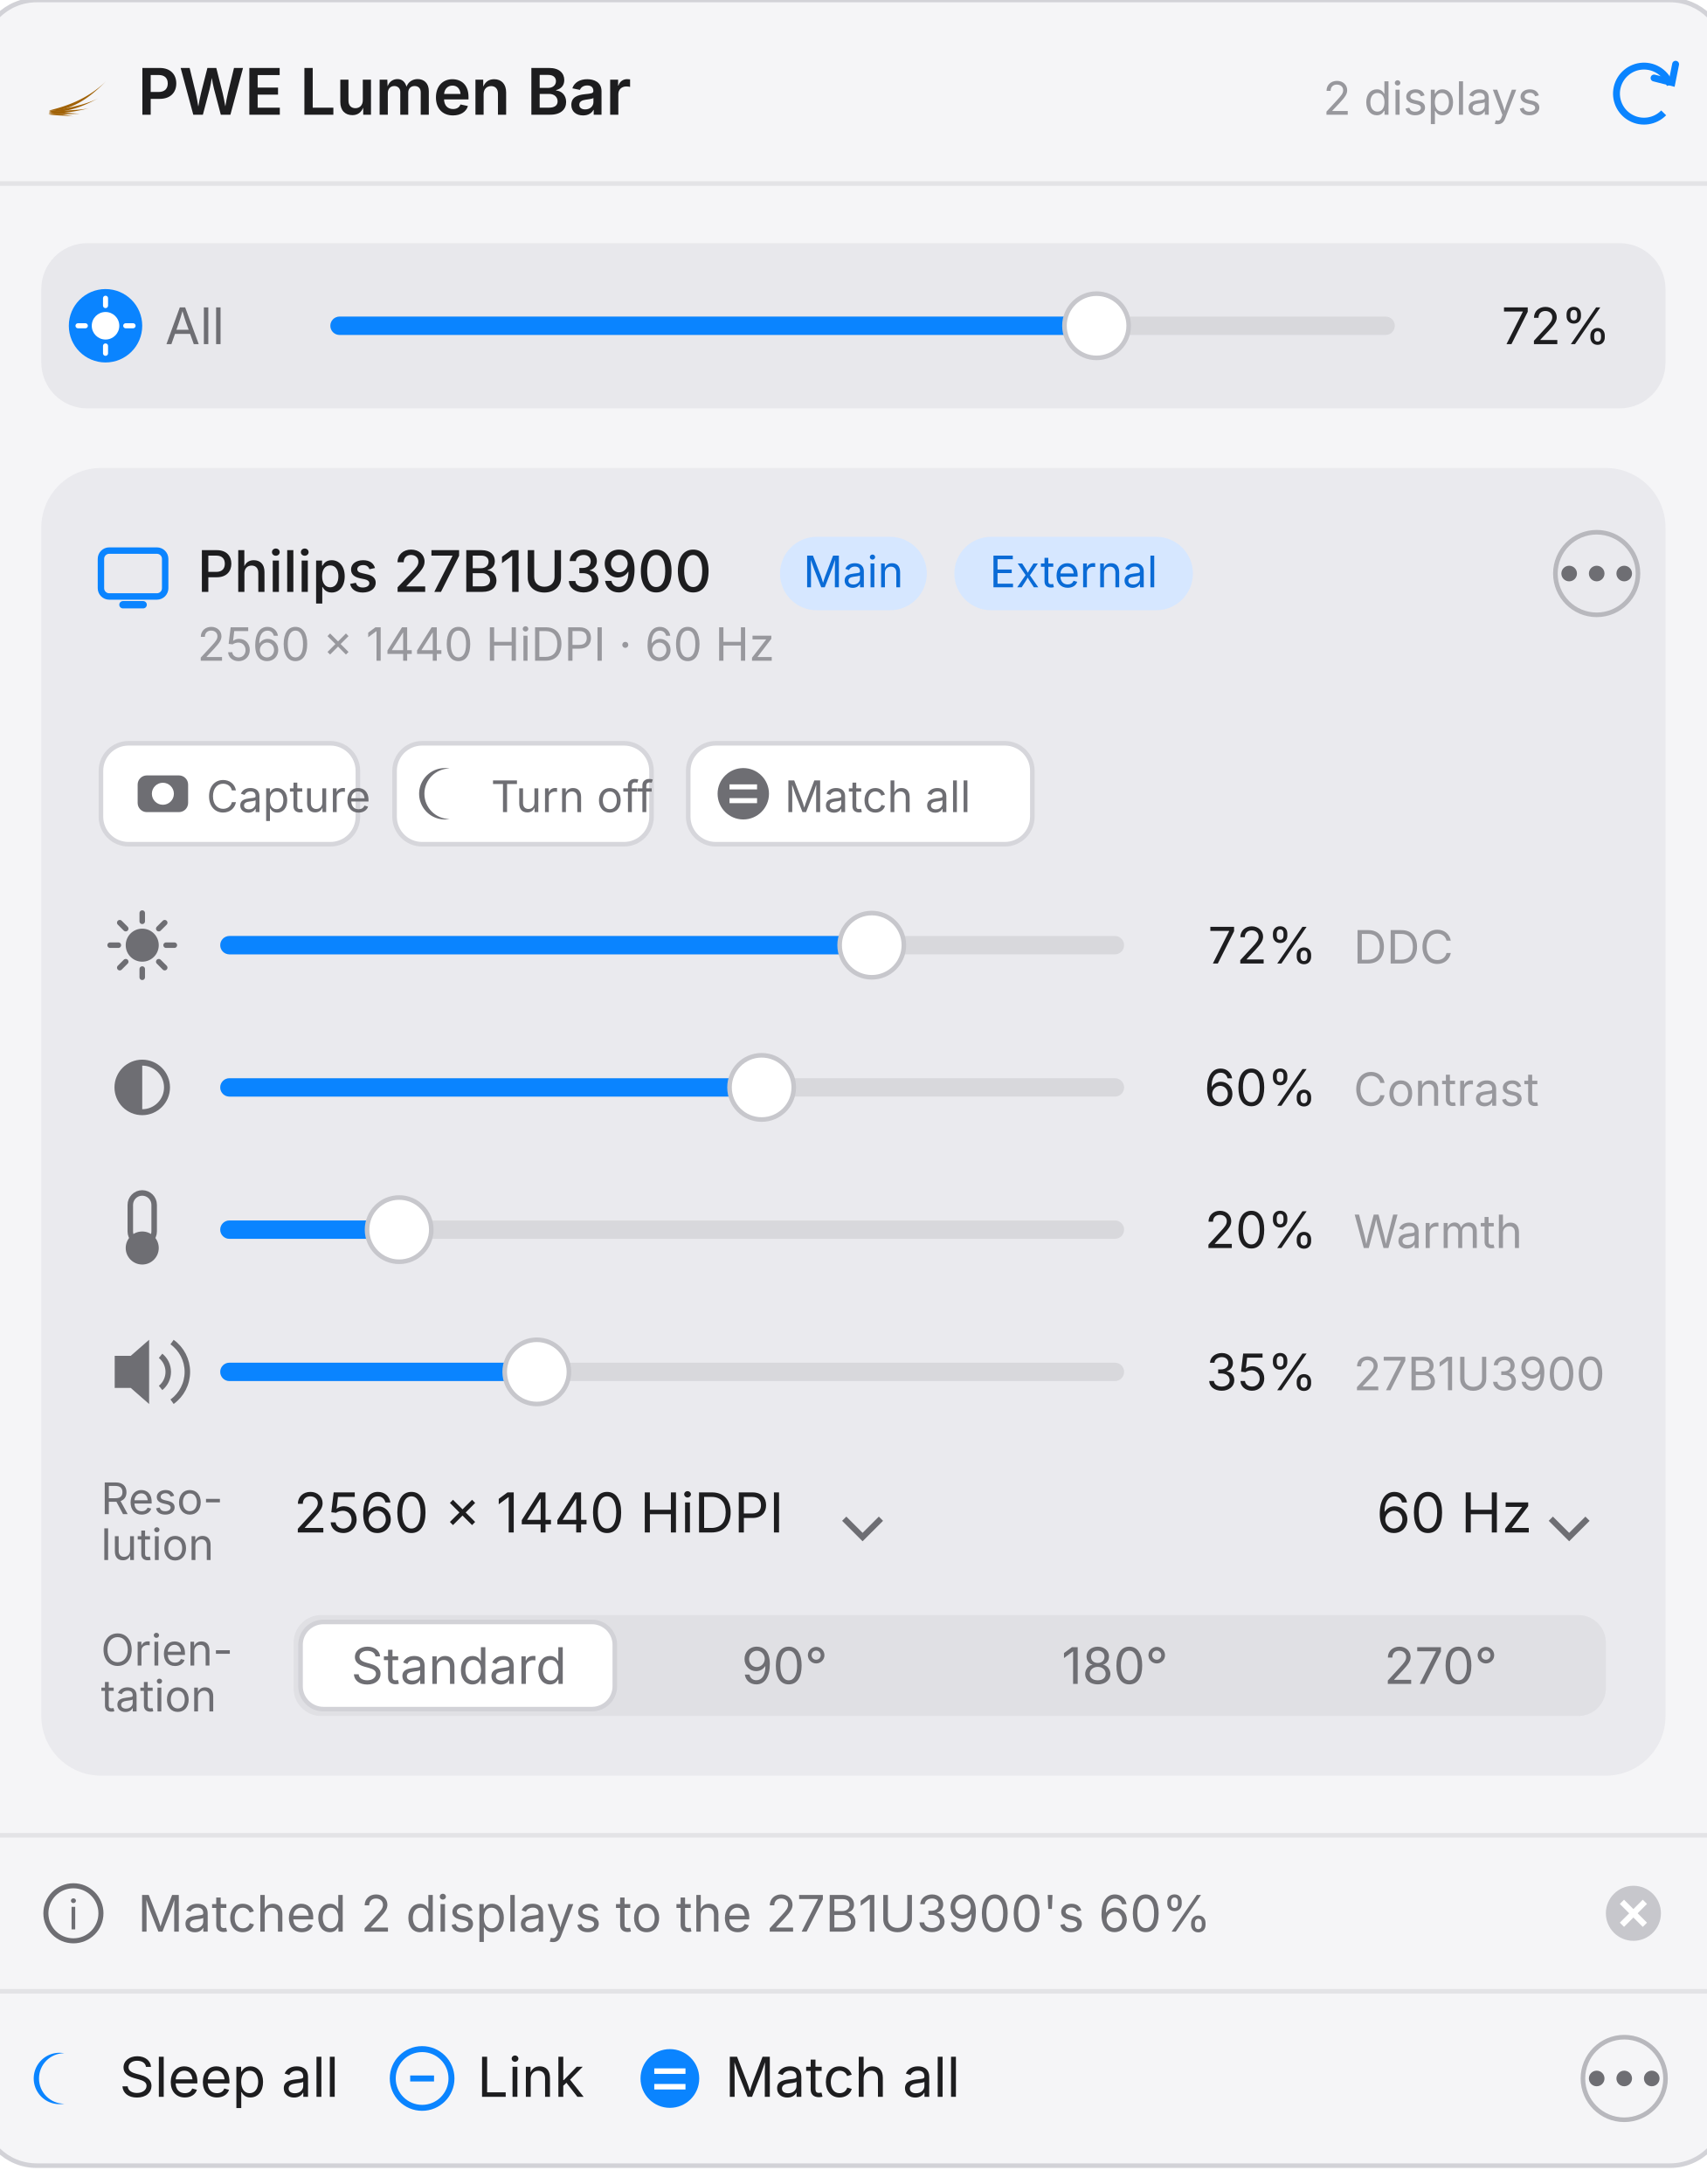
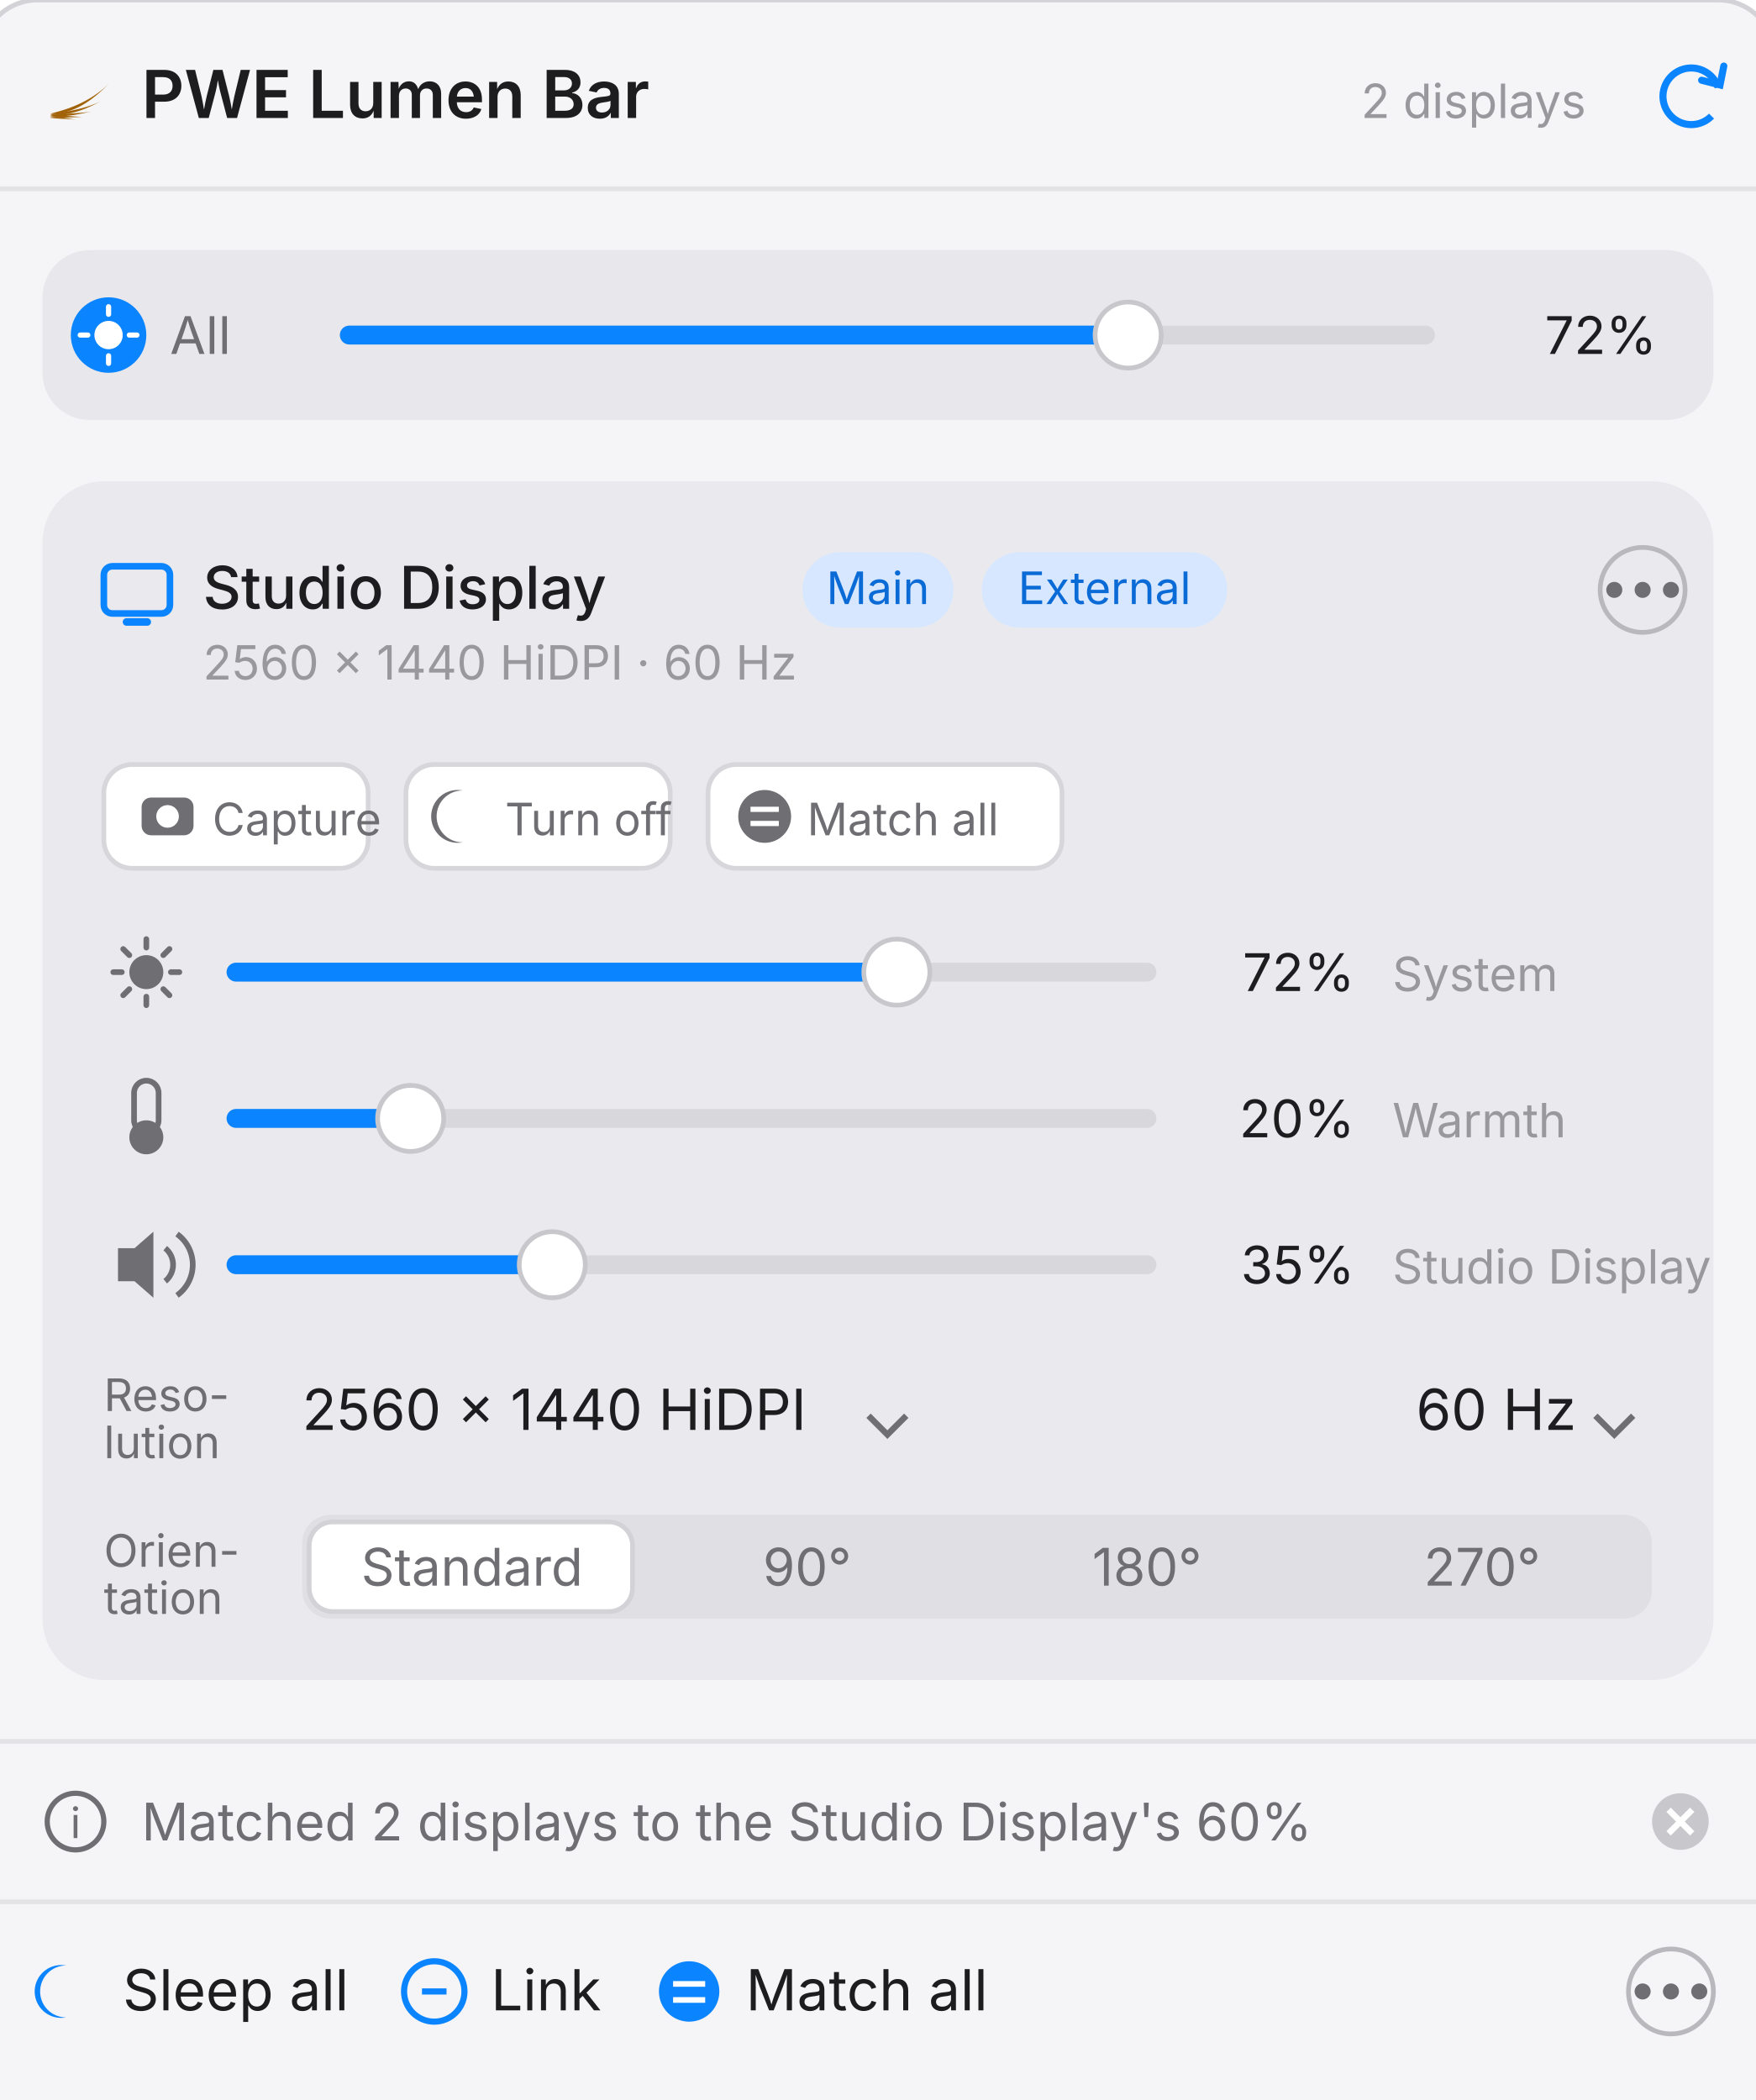
- <svg xmlns="http://www.w3.org/2000/svg" viewBox="104 76 372 476" width="372" height="476" font-family="-apple-system, BlinkMacSystemFont, 'SF Pro Text', system-ui, sans-serif">
+ <svg xmlns="http://www.w3.org/2000/svg" viewBox="104 76 372 445" width="372" height="445" font-family="-apple-system, BlinkMacSystemFont, 'SF Pro Text', system-ui, sans-serif">
  <style>
    text { font-family: -apple-system, BlinkMacSystemFont, 'SF Pro Text', system-ui, sans-serif; }
    .h1 { font-size: 17px; font-weight: 700; fill: #1D1D1F; }
    .sub { font-size: 12px; fill: #6E6E73; }
    .sec { font-size: 11px; font-weight: 600; fill: #6E6E73; }
    .t { font-size: 12px; fill: #1D1D1F; }
    .tm { font-size: 12.5px; font-weight: 500; fill: #1D1D1F; }
    .ts { font-size: 11px; fill: #6E6E73; }
    .tt { font-size: 10px; fill: #98989D; }
    .badge { font-size: 9.5px; fill: #0A6BD6; }
    .val { font-size: 11px; fill: #1D1D1F; }
    .num { font-size: 11px; font-weight: 700; fill: #FFFFFF; }
    .lead { stroke: #0A84FF; stroke-width: 1.1; fill: none; }
  </style>
  <rect width="1000" height="600" fill="#FFFFFF" />
  <text x="24" y="30" class="h1">The panel: one card per display</text>
  <text x="24" y="50" class="sub">Fixed width; more displays simply scroll</text>
  <rect x="100" y="76" width="380" height="472" rx="12" fill="#F5F5F7" stroke="#D2D2D7" />
  <g class="pp-wing" fill="#A16207" transform="translate(112.985,93.724) scale(0.11586)">
    <path d="M14.00,62.07 L14.58,62.25 L15.16,62.37 L15.74,62.47 L16.31,62.57 L16.88,62.66 L17.45,62.75 L18.02,62.82 L18.58,62.90 L19.14,62.97 L19.70,63.04 L20.25,63.11 L20.80,63.17 L21.35,63.23 L21.90,63.29 L22.44,63.35 L22.98,63.40 L23.52,63.45 L24.05,63.50 L24.58,63.55 L25.11,63.60 L25.64,63.64 L26.16,63.69 L26.68,63.73 L27.20,63.77 L27.72,63.81 L28.23,63.84 L28.74,63.88 L29.25,63.91 L29.75,63.95 L30.25,63.98 L30.75,64.01 L31.25,64.04 L31.74,64.07 L32.23,64.10 L32.72,64.13 L33.21,64.16 L33.69,64.18 L34.17,64.21 L34.65,64.23 L35.12,64.26 L35.60,64.28 L36.07,64.31 L36.53,64.33 L37.00,64.35 L37.46,64.37 L37.92,64.39 L38.38,64.41 L38.83,64.43 L39.28,64.46 L39.73,64.48 L40.18,64.50 L40.62,64.52 L41.06,64.54 L41.50,64.55 L41.94,64.57 L42.37,64.59 L42.80,64.61 L43.23,64.63 L43.65,64.65 L44.08,64.67 L44.50,64.69 L44.91,64.71 L45.33,64.73 L45.74,64.75 L46.15,64.77 L46.56,64.79 L46.96,64.81 L47.36,64.83 L47.76,64.86 L48.16,64.88 L48.55,64.90 L48.94,64.92 L49.33,64.94 L49.72,64.97 L50.10,64.99 L50.48,65.02 L50.86,65.04 L51.23,65.07 L51.61,65.09 L51.98,65.12 L52.34,65.14 L52.71,65.17 L53.07,65.20 L53.43,65.23 L53.78,65.26 L54.14,65.28 L54.49,65.31 L54.84,65.34 L55.18,65.38 L55.53,65.41 L55.87,65.44 L56.20,65.47 L56.54,65.51 L56.87,65.54 L57.20,65.58 L57.53,65.61 L57.85,65.65 L58.17,65.68 L58.49,65.72 L58.81,65.76 L59.12,65.80 L59.43,65.84 L59.74,65.88 L60.04,65.92 L60.35,65.96 L60.65,66.01 L60.94,66.05 L61.24,66.09 L61.53,66.14 L61.82,66.18 L61.82,66.18 L61.53,66.13 L61.24,66.08 L60.95,66.03 L60.65,65.98 L60.35,65.92 L60.05,65.87 L59.75,65.81 L59.45,65.75 L59.14,65.70 L58.83,65.64 L58.51,65.58 L58.20,65.52 L57.88,65.46 L57.56,65.40 L57.24,65.33 L56.91,65.27 L56.58,65.21 L56.25,65.14 L55.92,65.08 L55.58,65.01 L55.24,64.95 L54.90,64.88 L54.56,64.82 L54.21,64.75 L53.86,64.68 L53.51,64.61 L53.16,64.54 L52.80,64.48 L52.44,64.41 L52.08,64.34 L51.71,64.27 L51.34,64.20 L50.97,64.13 L50.60,64.06 L50.23,63.99 L49.85,63.92 L49.47,63.85 L49.08,63.78 L48.69,63.70 L48.30,63.63 L47.91,63.56 L47.52,63.49 L47.12,63.42 L46.72,63.35 L46.32,63.28 L45.91,63.21 L45.50,63.14 L45.09,63.07 L44.67,63.01 L44.26,62.94 L43.84,62.87 L43.41,62.80 L42.99,62.74 L42.56,62.67 L42.13,62.61 L41.69,62.54 L41.26,62.48 L40.82,62.41 L40.38,62.35 L39.93,62.29 L39.48,62.23 L39.03,62.17 L38.58,62.11 L38.12,62.06 L37.66,62.00 L37.20,61.94 L36.73,61.89 L36.26,61.84 L35.79,61.79 L35.32,61.74 L34.84,61.69 L34.36,61.64 L33.88,61.60 L33.39,61.56 L32.90,61.52 L32.41,61.48 L31.92,61.44 L31.42,61.40 L30.92,61.37 L30.42,61.34 L29.91,61.31 L29.40,61.28 L28.89,61.26 L28.38,61.23 L27.86,61.21 L27.34,61.20 L26.82,61.18 L26.29,61.17 L25.76,61.16 L25.23,61.15 L24.70,61.15 L24.16,61.15 L23.62,61.15 L23.07,61.15 L22.53,61.16 L21.98,61.18 L21.43,61.19 L20.87,61.21 L20.32,61.23 L19.76,61.26 L19.19,61.29 L18.63,61.33 L18.06,61.37 L17.49,61.42 L16.91,61.47 L16.34,61.53 L15.76,61.60 L15.18,61.68 L14.59,61.78 L14.00,61.93 Z" />
    <path d="M14.30,60.37 L15.04,60.56 L15.78,60.69 L16.52,60.81 L17.25,60.91 L17.98,61.00 L18.71,61.09 L19.43,61.17 L20.14,61.24 L20.86,61.31 L21.57,61.37 L22.28,61.43 L22.98,61.49 L23.68,61.54 L24.38,61.59 L25.07,61.63 L25.76,61.67 L26.45,61.71 L27.13,61.75 L27.81,61.78 L28.48,61.81 L29.15,61.84 L29.82,61.86 L30.49,61.89 L31.15,61.91 L31.80,61.92 L32.46,61.94 L33.11,61.95 L33.76,61.96 L34.40,61.97 L35.04,61.98 L35.67,61.99 L36.31,61.99 L36.94,61.99 L37.56,61.99 L38.18,61.99 L38.80,61.99 L39.42,61.99 L40.03,61.98 L40.64,61.98 L41.24,61.97 L41.84,61.96 L42.44,61.95 L43.04,61.94 L43.63,61.93 L44.21,61.92 L44.80,61.90 L45.38,61.89 L45.96,61.87 L46.53,61.86 L47.10,61.84 L47.67,61.82 L48.23,61.81 L48.79,61.79 L49.35,61.77 L49.90,61.75 L50.45,61.73 L50.99,61.71 L51.54,61.69 L52.07,61.67 L52.61,61.65 L53.14,61.63 L53.67,61.61 L54.20,61.59 L54.72,61.56 L55.24,61.54 L55.75,61.52 L56.26,61.50 L56.77,61.48 L57.28,61.46 L57.78,61.44 L58.27,61.42 L58.77,61.40 L59.26,61.38 L59.75,61.36 L60.23,61.34 L60.71,61.32 L61.19,61.30 L61.66,61.28 L62.14,61.26 L62.60,61.25 L63.07,61.23 L63.53,61.21 L63.98,61.20 L64.44,61.18 L64.89,61.17 L65.33,61.15 L65.78,61.14 L66.22,61.12 L66.65,61.11 L67.09,61.10 L67.52,61.09 L67.94,61.08 L68.37,61.07 L68.79,61.06 L69.20,61.05 L69.62,61.05 L70.03,61.04 L70.43,61.04 L70.84,61.03 L71.24,61.03 L71.63,61.02 L72.03,61.02 L72.42,61.02 L72.80,61.02 L73.18,61.02 L73.56,61.02 L73.94,61.03 L74.31,61.03 L74.68,61.04 L75.05,61.04 L75.05,61.04 L74.68,61.03 L74.31,61.02 L73.94,61.00 L73.57,60.99 L73.19,60.97 L72.80,60.96 L72.42,60.94 L72.03,60.92 L71.64,60.90 L71.24,60.88 L70.84,60.86 L70.44,60.84 L70.03,60.81 L69.62,60.79 L69.21,60.76 L68.79,60.74 L68.38,60.71 L67.95,60.68 L67.53,60.66 L67.10,60.63 L66.67,60.60 L66.23,60.57 L65.79,60.54 L65.35,60.51 L64.90,60.47 L64.45,60.44 L64.00,60.41 L63.54,60.38 L63.08,60.34 L62.62,60.31 L62.15,60.27 L61.68,60.24 L61.21,60.20 L60.73,60.16 L60.25,60.13 L59.77,60.09 L59.28,60.05 L58.79,60.02 L58.30,59.98 L57.80,59.94 L57.30,59.90 L56.80,59.87 L56.29,59.83 L55.78,59.79 L55.26,59.75 L54.75,59.72 L54.23,59.68 L53.70,59.64 L53.17,59.60 L52.64,59.57 L52.11,59.53 L51.57,59.49 L51.03,59.46 L50.48,59.42 L49.93,59.39 L49.38,59.35 L48.82,59.32 L48.26,59.29 L47.70,59.25 L47.13,59.22 L46.56,59.19 L45.99,59.16 L45.41,59.13 L44.83,59.10 L44.25,59.07 L43.66,59.05 L43.07,59.02 L42.48,59.00 L41.88,58.97 L41.28,58.95 L40.67,58.93 L40.06,58.91 L39.45,58.90 L38.83,58.88 L38.22,58.87 L37.59,58.85 L36.97,58.84 L36.34,58.83 L35.70,58.82 L35.07,58.82 L34.43,58.82 L33.78,58.81 L33.13,58.81 L32.48,58.82 L31.83,58.82 L31.17,58.83 L30.51,58.84 L29.84,58.85 L29.17,58.87 L28.50,58.89 L27.83,58.91 L27.15,58.93 L26.46,58.96 L25.78,58.99 L25.09,59.02 L24.39,59.06 L23.69,59.10 L22.99,59.14 L22.29,59.19 L21.58,59.24 L20.87,59.30 L20.15,59.36 L19.43,59.43 L18.71,59.50 L17.99,59.58 L17.26,59.67 L16.52,59.77 L15.79,59.87 L15.04,60.00 L14.30,60.19 Z" />
    <path d="M14.60,58.66 L15.54,58.87 L16.47,59.00 L17.40,59.11 L18.33,59.20 L19.25,59.27 L20.16,59.34 L21.07,59.40 L21.98,59.45 L22.88,59.50 L23.78,59.53 L24.67,59.56 L25.56,59.59 L26.45,59.60 L27.33,59.62 L28.20,59.62 L29.07,59.63 L29.94,59.62 L30.80,59.61 L31.66,59.60 L32.51,59.58 L33.36,59.56 L34.20,59.53 L35.04,59.50 L35.87,59.47 L36.70,59.43 L37.53,59.39 L38.35,59.34 L39.16,59.29 L39.97,59.24 L40.78,59.18 L41.58,59.12 L42.38,59.06 L43.17,58.99 L43.96,58.93 L44.74,58.85 L45.52,58.78 L46.30,58.70 L47.07,58.62 L47.83,58.54 L48.59,58.45 L49.35,58.37 L50.10,58.28 L50.85,58.19 L51.59,58.09 L52.33,58.00 L53.06,57.90 L53.79,57.80 L54.51,57.70 L55.23,57.59 L55.95,57.49 L56.66,57.38 L57.36,57.28 L58.06,57.17 L58.76,57.06 L59.45,56.95 L60.14,56.83 L60.82,56.72 L61.50,56.60 L62.17,56.49 L62.84,56.37 L63.51,56.25 L64.17,56.14 L64.83,56.02 L65.48,55.90 L66.13,55.78 L66.77,55.66 L67.41,55.54 L68.04,55.42 L68.67,55.29 L69.30,55.17 L69.92,55.05 L70.53,54.93 L71.14,54.81 L71.75,54.68 L72.36,54.56 L72.96,54.44 L73.55,54.32 L74.14,54.20 L74.73,54.07 L75.31,53.95 L75.89,53.83 L76.46,53.71 L77.03,53.59 L77.59,53.47 L78.15,53.35 L78.71,53.23 L79.26,53.11 L79.81,53.00 L80.35,52.88 L80.89,52.76 L81.43,52.65 L81.96,52.53 L82.49,52.42 L83.01,52.31 L83.53,52.19 L84.05,52.08 L84.56,51.97 L85.06,51.86 L85.57,51.76 L86.07,51.65 L86.56,51.54 L87.05,51.44 L87.54,51.34 L88.02,51.23 L88.50,51.13 L88.97,51.03 L89.44,50.93 L89.91,50.84 L90.37,50.74 L90.83,50.65 L90.83,50.65 L90.37,50.73 L89.91,50.82 L89.44,50.91 L88.96,50.99 L88.49,51.07 L88.00,51.16 L87.52,51.24 L87.03,51.32 L86.53,51.40 L86.03,51.48 L85.53,51.55 L85.02,51.63 L84.51,51.71 L83.99,51.78 L83.47,51.85 L82.95,51.93 L82.42,52.00 L81.88,52.07 L81.34,52.14 L80.80,52.21 L80.25,52.28 L79.70,52.34 L79.15,52.41 L78.59,52.48 L78.02,52.54 L77.45,52.60 L76.88,52.67 L76.30,52.73 L75.72,52.79 L75.14,52.85 L74.55,52.91 L73.95,52.97 L73.36,53.03 L72.75,53.09 L72.15,53.14 L71.54,53.20 L70.92,53.25 L70.30,53.31 L69.68,53.36 L69.05,53.42 L68.42,53.47 L67.78,53.52 L67.14,53.57 L66.50,53.62 L65.85,53.67 L65.20,53.72 L64.54,53.77 L63.88,53.82 L63.21,53.87 L62.54,53.92 L61.87,53.97 L61.19,54.02 L60.51,54.07 L59.82,54.11 L59.13,54.16 L58.44,54.21 L57.74,54.26 L57.03,54.30 L56.33,54.35 L55.61,54.40 L54.90,54.45 L54.18,54.49 L53.45,54.54 L52.73,54.59 L51.99,54.64 L51.26,54.69 L50.52,54.74 L49.77,54.79 L49.02,54.84 L48.27,54.89 L47.51,54.94 L46.75,54.99 L45.98,55.05 L45.21,55.10 L44.44,55.15 L43.66,55.21 L42.88,55.27 L42.09,55.32 L41.30,55.38 L40.50,55.44 L39.70,55.50 L38.90,55.57 L38.09,55.63 L37.28,55.69 L36.46,55.76 L35.64,55.83 L34.81,55.90 L33.98,55.97 L33.15,56.04 L32.31,56.12 L31.47,56.20 L30.62,56.28 L29.77,56.36 L28.91,56.44 L28.05,56.53 L27.18,56.62 L26.32,56.71 L25.44,56.81 L24.56,56.91 L23.68,57.01 L22.79,57.12 L21.90,57.23 L21.00,57.34 L20.10,57.47 L19.19,57.59 L18.28,57.73 L17.37,57.87 L16.45,58.03 L15.53,58.21 L14.60,58.46 Z" />
    <path d="M14.91,56.96 L16.06,57.16 L17.21,57.26 L18.36,57.34 L19.49,57.39 L20.62,57.42 L21.75,57.44 L22.87,57.45 L23.99,57.44 L25.10,57.43 L26.20,57.40 L27.30,57.36 L28.40,57.31 L29.48,57.25 L30.57,57.18 L31.64,57.10 L32.72,57.02 L33.78,56.92 L34.84,56.82 L35.90,56.71 L36.95,56.59 L37.99,56.47 L39.03,56.33 L40.06,56.19 L41.09,56.04 L42.11,55.89 L43.12,55.73 L44.13,55.56 L45.13,55.39 L46.13,55.21 L47.12,55.02 L48.10,54.83 L49.08,54.63 L50.05,54.42 L51.02,54.21 L51.98,54.00 L52.94,53.78 L53.88,53.56 L54.83,53.33 L55.76,53.09 L56.70,52.85 L57.62,52.61 L58.54,52.36 L59.45,52.11 L60.36,51.85 L61.26,51.59 L62.16,51.33 L63.05,51.06 L63.93,50.79 L64.81,50.52 L65.68,50.24 L66.54,49.96 L67.40,49.68 L68.26,49.39 L69.10,49.10 L69.95,48.81 L70.78,48.51 L71.61,48.22 L72.44,47.92 L73.26,47.62 L74.07,47.31 L74.88,47.01 L75.68,46.70 L76.48,46.39 L77.27,46.08 L78.05,45.77 L78.83,45.45 L79.61,45.14 L80.37,44.82 L81.14,44.50 L81.89,44.19 L82.65,43.87 L83.39,43.55 L84.13,43.22 L84.87,42.90 L85.60,42.58 L86.32,42.26 L87.04,41.93 L87.76,41.61 L88.47,41.29 L89.17,40.96 L89.87,40.64 L90.56,40.31 L91.25,39.99 L91.93,39.67 L92.61,39.34 L93.29,39.02 L93.95,38.70 L94.62,38.37 L95.27,38.05 L95.93,37.73 L96.57,37.41 L97.22,37.09 L97.86,36.77 L98.49,36.45 L99.12,36.14 L99.74,35.82 L100.36,35.51 L100.97,35.19 L101.58,34.88 L102.19,34.57 L102.79,34.26 L103.38,33.95 L103.97,33.65 L104.56,33.34 L105.14,33.04 L105.72,32.74 L106.29,32.44 L106.86,32.14 L107.42,31.85 L107.98,31.55 L107.98,31.55 L107.42,31.84 L106.85,32.12 L106.28,32.41 L105.70,32.69 L105.11,32.98 L104.52,33.26 L103.92,33.54 L103.32,33.82 L102.71,34.10 L102.10,34.38 L101.48,34.66 L100.85,34.94 L100.22,35.22 L99.59,35.49 L98.95,35.77 L98.30,36.04 L97.65,36.31 L96.99,36.59 L96.33,36.86 L95.66,37.13 L94.98,37.39 L94.30,37.66 L93.62,37.93 L92.93,38.19 L92.23,38.45 L91.53,38.71 L90.83,38.98 L90.12,39.23 L89.40,39.49 L88.68,39.75 L87.95,40.00 L87.22,40.25 L86.48,40.51 L85.74,40.76 L84.99,41.00 L84.24,41.25 L83.48,41.50 L82.72,41.74 L81.95,41.98 L81.18,42.22 L80.40,42.46 L79.62,42.70 L78.83,42.94 L78.04,43.17 L77.24,43.41 L76.44,43.64 L75.63,43.87 L74.82,44.10 L74.00,44.32 L73.18,44.55 L72.35,44.77 L71.52,44.99 L70.68,45.21 L69.84,45.43 L68.99,45.65 L68.14,45.87 L67.29,46.08 L66.42,46.30 L65.56,46.51 L64.69,46.72 L63.81,46.93 L62.93,47.14 L62.05,47.34 L61.16,47.55 L60.26,47.75 L59.37,47.96 L58.46,48.16 L57.55,48.36 L56.64,48.56 L55.72,48.76 L54.80,48.95 L53.87,49.15 L52.94,49.34 L52.00,49.54 L51.06,49.73 L50.11,49.92 L49.16,50.12 L48.21,50.31 L47.24,50.50 L46.28,50.69 L45.31,50.87 L44.33,51.06 L43.35,51.25 L42.36,51.44 L41.37,51.63 L40.38,51.81 L39.38,52.00 L38.37,52.18 L37.36,52.37 L36.34,52.56 L35.32,52.74 L34.30,52.93 L33.26,53.12 L32.23,53.30 L31.19,53.49 L30.14,53.68 L29.08,53.87 L28.03,54.06 L26.96,54.25 L25.89,54.44 L24.82,54.64 L23.74,54.84 L22.65,55.04 L21.56,55.24 L20.46,55.45 L19.36,55.66 L18.25,55.89 L17.13,56.12 L16.01,56.38 L14.89,56.72 Z" />
    <path d="M15.22,55.26 L16.57,55.41 L17.91,55.45 L19.25,55.45 L20.58,55.42 L21.90,55.37 L23.22,55.29 L24.53,55.19 L25.83,55.07 L27.13,54.93 L28.42,54.78 L29.70,54.60 L30.98,54.42 L32.26,54.21 L33.52,53.99 L34.78,53.76 L36.03,53.51 L37.28,53.25 L38.52,52.97 L39.75,52.68 L40.98,52.38 L42.19,52.06 L43.40,51.73 L44.61,51.39 L45.80,51.04 L46.99,50.67 L48.18,50.30 L49.35,49.91 L50.52,49.51 L51.68,49.10 L52.83,48.68 L53.97,48.25 L55.11,47.81 L56.24,47.36 L57.36,46.90 L58.48,46.43 L59.58,45.95 L60.68,45.47 L61.78,44.97 L62.86,44.47 L63.94,43.96 L65.01,43.44 L66.07,42.91 L67.12,42.38 L68.17,41.83 L69.21,41.28 L70.24,40.73 L71.27,40.17 L72.29,39.60 L73.30,39.02 L74.30,38.44 L75.29,37.85 L76.28,37.26 L77.26,36.66 L78.24,36.06 L79.20,35.45 L80.16,34.84 L81.12,34.22 L82.06,33.60 L83.00,32.97 L83.93,32.34 L84.86,31.71 L85.77,31.07 L86.68,30.43 L87.59,29.78 L88.49,29.14 L89.38,28.48 L90.26,27.83 L91.14,27.17 L92.01,26.51 L92.88,25.85 L93.73,25.19 L94.59,24.52 L95.43,23.85 L96.27,23.18 L97.10,22.51 L97.93,21.84 L98.75,21.16 L99.57,20.48 L100.38,19.81 L101.18,19.13 L101.98,18.45 L102.77,17.77 L103.55,17.09 L104.33,16.41 L105.11,15.73 L105.88,15.05 L106.64,14.37 L107.40,13.69 L108.15,13.01 L108.89,12.33 L109.63,11.65 L110.37,10.97 L111.10,10.29 L111.82,9.61 L112.54,8.93 L113.26,8.26 L113.97,7.58 L114.67,6.91 L115.37,6.24 L116.06,5.57 L116.75,4.90 L117.43,4.24 L118.11,3.57 L118.79,2.91 L119.45,2.25 L120.12,1.59 L120.78,0.94 L121.43,0.28 L122.08,-0.37 L122.73,-1.01 L122.73,-1.01 L122.07,-0.37 L121.42,0.27 L120.75,0.91 L120.08,1.55 L119.40,2.19 L118.71,2.83 L118.02,3.47 L117.32,4.11 L116.61,4.75 L115.90,5.39 L115.18,6.03 L114.45,6.67 L113.72,7.31 L112.98,7.94 L112.23,8.58 L111.47,9.21 L110.71,9.85 L109.95,10.48 L109.17,11.11 L108.39,11.74 L107.61,12.37 L106.81,12.99 L106.01,13.62 L105.21,14.24 L104.39,14.86 L103.58,15.48 L102.75,16.09 L101.92,16.70 L101.08,17.32 L100.24,17.92 L99.39,18.53 L98.53,19.13 L97.67,19.73 L96.81,20.33 L95.93,20.93 L95.05,21.52 L94.17,22.11 L93.28,22.70 L92.38,23.28 L91.48,23.86 L90.57,24.43 L89.65,25.01 L88.73,25.58 L87.81,26.14 L86.88,26.71 L85.94,27.27 L85.00,27.82 L84.05,28.37 L83.10,28.92 L82.14,29.46 L81.18,30.01 L80.21,30.54 L79.23,31.07 L78.26,31.60 L77.27,32.13 L76.28,32.65 L75.29,33.16 L74.29,33.67 L73.28,34.18 L72.27,34.69 L71.26,35.19 L70.24,35.68 L69.21,36.17 L68.18,36.66 L67.15,37.14 L66.11,37.62 L65.06,38.09 L64.01,38.56 L62.96,39.03 L61.90,39.49 L60.83,39.94 L59.77,40.40 L58.69,40.84 L57.61,41.29 L56.53,41.73 L55.44,42.16 L54.35,42.59 L53.25,43.02 L52.14,43.44 L51.03,43.86 L49.92,44.27 L48.80,44.68 L47.68,45.08 L46.55,45.48 L45.41,45.88 L44.27,46.27 L43.13,46.66 L41.98,47.05 L40.82,47.43 L39.66,47.80 L38.50,48.18 L37.32,48.55 L36.15,48.91 L34.96,49.27 L33.77,49.63 L32.58,49.99 L31.38,50.34 L30.17,50.69 L28.95,51.04 L27.73,51.38 L26.51,51.72 L25.28,52.06 L24.04,52.40 L22.79,52.74 L21.54,53.08 L20.28,53.43 L19.01,53.77 L17.74,54.13 L16.46,54.51 L15.18,54.98 Z" />
  </g>
  <text x="134" y="101" style="font-size:14px;font-weight:600" fill="#1D1D1F">PWE Lumen Bar</text>
  <text x="440" y="101" text-anchor="end" class="tt">2 displays</text>
  <g transform="translate(462,96)" stroke="#0A84FF" stroke-width="1.5" fill="none">
    <path d="M 6 -1.5 A 6 6 0 1 0 4.6 4.6" />
    <path d="M 2.5 -3 L 6.4 -2 L 7.2 -6" stroke-linecap="round" />
  </g>
  <line x1="100" y1="116" x2="480" y2="116" stroke="#E3E3E6" />
  <rect x="113" y="129" width="354" height="36" rx="10" fill="#E8E8EC" />
  <circle cx="127" cy="147" r="8" fill="#0A84FF" />
  <circle cx="127" cy="147" r="3" fill="#FFFFFF" />
  <g stroke="#FFFFFF" stroke-width="1.1" stroke-linecap="round">
    <line x1="127" y1="141" x2="127" y2="142.6" />
    <line x1="127" y1="151.4" x2="127" y2="153" />
    <line x1="121" y1="147" x2="122.6" y2="147" />
    <line x1="131.4" y1="147" x2="133" y2="147" />
  </g>
  <text x="140" y="151" class="ts">All</text>
  <rect x="176" y="145" width="232" height="4" rx="2" fill="#D8D8DC" />
  <rect x="176" y="145" width="167" height="4" rx="2" fill="#0A84FF" />
  <circle cx="343" cy="147" r="7" fill="#FFFFFF" stroke="#C7C7CC" />
  <text x="455" y="151" text-anchor="end" class="val">72%</text>
-   <rect x="113" y="178" width="354" height="285" rx="13" fill="#EAEAEE" />
+   <rect x="113" y="178" width="354" height="254" rx="13" fill="#EAEAEE" />
  <rect x="126" y="196" width="14" height="10" rx="1.8" fill="none" stroke="#0A84FF" stroke-width="1.4" />
  <rect x="130" y="207" width="6" height="1.6" rx="0.8" fill="#0A84FF" />
-   <text x="147" y="205" class="tm">Philips 27B1U3900</text>
+   <text x="147" y="205" class="tm">Studio Display</text>
  <rect x="274" y="193" width="32" height="16" rx="8" fill="#D6E7FF" />
  <text x="290" y="204" text-anchor="middle" class="badge">Main</text>
  <rect x="312" y="193" width="52" height="16" rx="8" fill="#D6E7FF" />
  <text x="338" y="204" text-anchor="middle" class="badge">External</text>
  <text x="147" y="220" class="tt">2560 × 1440 HiDPI · 60 Hz</text>
  <g fill="#6E6E73">
    <circle cx="446" cy="201" r="1.7" />
    <circle cx="452" cy="201" r="1.7" />
    <circle cx="458" cy="201" r="1.7" />
  </g>
  <circle cx="452" cy="201" r="9" fill="none" stroke="#B8B8BD" stroke-width="1" />
  <rect x="126" y="238" width="56" height="22" rx="6" fill="#FFFFFF" stroke="#D6D6DB" />
  <rect x="134" y="245" width="11" height="8" rx="2" fill="#6E6E73" />
  <circle cx="139.5" cy="249" r="2.4" fill="#FFFFFF" />
  <text x="149" y="253" class="ts" style="font-size:9.5px">Capture</text>
  <rect x="190" y="238" width="56" height="22" rx="6" fill="#FFFFFF" stroke="#D6D6DB" />
  <path d="M 202 243.5 A 5.6 5.6 0 1 0 202 254.5 A 4.3 4.3 0 1 1 202 243.5 Z" fill="#6E6E73" />
  <text x="211" y="253" class="ts" style="font-size:9.5px">Turn off</text>
  <rect x="254" y="238" width="75" height="22" rx="6" fill="#FFFFFF" stroke="#D6D6DB" />
  <circle cx="266" cy="249" r="5.6" fill="#6E6E73" />
  <g stroke="#FFFFFF" stroke-width="1.1">
    <line x1="263" y1="247.5" x2="269" y2="247.5" />
    <line x1="263" y1="250.5" x2="269" y2="250.5" />
  </g>
  <text x="275" y="253" class="ts" style="font-size:9.5px">Match all</text>
  <circle cx="135" cy="282" r="3.6" fill="#6E6E73" />
  <g stroke="#6E6E73" stroke-width="1.2" stroke-linecap="round">
    <line x1="135" y1="275" x2="135" y2="276.8" />
    <line x1="135" y1="287.2" x2="135" y2="289" />
    <line x1="128" y1="282" x2="129.8" y2="282" />
    <line x1="140.2" y1="282" x2="142" y2="282" />
    <line x1="130.1" y1="277.1" x2="131.4" y2="278.4" />
    <line x1="138.6" y1="285.6" x2="139.9" y2="286.9" />
    <line x1="130.1" y1="286.9" x2="131.4" y2="285.6" />
    <line x1="138.6" y1="278.4" x2="139.9" y2="277.1" />
  </g>
  <rect x="152" y="280" width="197" height="4" rx="2" fill="#D8D8DC" />
  <rect x="152" y="280" width="142" height="4" rx="2" fill="#0A84FF" />
  <circle cx="294" cy="282" r="7" fill="#FFFFFF" stroke="#C7C7CC" />
  <text x="391" y="286" text-anchor="end" class="val">72%</text>
-   <text x="399" y="286" class="tt">DDC</text>
-   <circle cx="135" cy="313" r="5.4" fill="none" stroke="#6E6E73" stroke-width="1.3" />
-   <path d="M 135 307.6 A 5.4 5.4 0 0 0 135 318.4 Z" fill="#6E6E73" />
-   <rect x="152" y="311" width="197" height="4" rx="2" fill="#D8D8DC" />
-   <rect x="152" y="311" width="118" height="4" rx="2" fill="#0A84FF" />
-   <circle cx="270" cy="313" r="7" fill="#FFFFFF" stroke="#C7C7CC" />
-   <text x="391" y="317" text-anchor="end" class="val">60%</text>
-   <text x="399" y="317" class="tt">Contrast</text>
-   <rect x="132.4" y="336" width="5.2" height="11" rx="2.6" fill="none" stroke="#6E6E73" stroke-width="1.2" />
-   <circle cx="135" cy="348" r="3.6" fill="#6E6E73" />
-   <rect x="152" y="342" width="197" height="4" rx="2" fill="#D8D8DC" />
-   <rect x="152" y="342" width="39" height="4" rx="2" fill="#0A84FF" />
-   <circle cx="191" cy="344" r="7" fill="#FFFFFF" stroke="#C7C7CC" />
-   <text x="391" y="348" text-anchor="end" class="val">20%</text>
-   <text x="399" y="348" class="tt">Warmth</text>
-   <path d="M 129 371.5 L 132.5 371.5 L 136.5 368 L 136.5 382 L 132.5 378.5 L 129 378.5 Z" fill="#6E6E73" />
-   <path d="M 139 371.5 A 4.5 4.5 0 0 1 139 378.5" fill="none" stroke="#6E6E73" stroke-width="1.2" />
-   <path d="M 141.5 368.5 A 8 8 0 0 1 141.5 381.5" fill="none" stroke="#6E6E73" stroke-width="1.2" />
-   <rect x="152" y="373" width="197" height="4" rx="2" fill="#D8D8DC" />
-   <rect x="152" y="373" width="69" height="4" rx="2" fill="#0A84FF" />
-   <circle cx="221" cy="375" r="7" fill="#FFFFFF" stroke="#C7C7CC" />
-   <text x="391" y="379" text-anchor="end" class="val">35%</text>
-   <text x="399" y="379" class="tt">27B1U3900</text>
-   <text x="126" y="406" class="ts" style="font-size:9.5px">Reso-</text>
-   <text x="126" y="416" class="ts" style="font-size:9.5px">lution</text>
-   <text x="168" y="410" class="t">2560 × 1440  HiDPI</text>
-   <path d="M 288 407 L 292 411 L 296 407" fill="none" stroke="#6E6E73" stroke-width="1.3" />
-   <text x="404" y="410" class="t">60 Hz</text>
-   <path d="M 442 407 L 446 411 L 450 407" fill="none" stroke="#6E6E73" stroke-width="1.3" />
-   <text x="126" y="439" class="ts" style="font-size:9.5px">Orien-</text>
-   <text x="126" y="449" class="ts" style="font-size:9.5px">tation</text>
-   <rect x="168" y="428" width="286" height="22" rx="6" fill="#E0E0E4" />
-   <rect x="169.5" y="429.5" width="68.5" height="19" rx="5" fill="#FFFFFF" stroke="#D2D2D7" />
-   <text x="204" y="443" text-anchor="middle" class="ts" fill="#1D1D1F">Standard</text>
-   <text x="275" y="443" text-anchor="middle" class="ts">90°</text>
-   <text x="347" y="443" text-anchor="middle" class="ts">180°</text>
-   <text x="418" y="443" text-anchor="middle" class="ts">270°</text>
-   <line x1="100" y1="476" x2="480" y2="476" stroke="#E3E3E6" />
-   <circle cx="120" cy="493" r="6" fill="none" stroke="#6E6E73" stroke-width="1.1" />
-   <text x="120" y="496.5" text-anchor="middle" style="font-size:9px" fill="#6E6E73">i</text>
-   <text x="134" y="497" class="ts">Matched 2 displays to the 27B1U3900's 60%</text>
-   <circle cx="460" cy="493" r="6" fill="#C7C7CC" />
-   <g stroke="#FFFFFF" stroke-width="1.3">
-     <line x1="457.5" y1="490.5" x2="462.5" y2="495.5" />
-     <line x1="462.5" y1="490.5" x2="457.5" y2="495.5" />
+   <text x="399" y="286" class="tt">System</text>
+   <g transform="translate(0,-31)">
+     <rect x="132.4" y="336" width="5.2" height="11" rx="2.6" fill="none" stroke="#6E6E73" stroke-width="1.2" />
+     <circle cx="135" cy="348" r="3.6" fill="#6E6E73" />
+     <rect x="152" y="342" width="197" height="4" rx="2" fill="#D8D8DC" />
+     <rect x="152" y="342" width="39" height="4" rx="2" fill="#0A84FF" />
+     <circle cx="191" cy="344" r="7" fill="#FFFFFF" stroke="#C7C7CC" />
+     <text x="391" y="348" text-anchor="end" class="val">20%</text>
+     <text x="399" y="348" class="tt">Warmth</text>
+     <path d="M 129 371.5 L 132.5 371.5 L 136.5 368 L 136.5 382 L 132.5 378.5 L 129 378.5 Z" fill="#6E6E73" />
+     <path d="M 139 371.5 A 4.5 4.5 0 0 1 139 378.5" fill="none" stroke="#6E6E73" stroke-width="1.2" />
+     <path d="M 141.5 368.5 A 8 8 0 0 1 141.5 381.5" fill="none" stroke="#6E6E73" stroke-width="1.2" />
+     <rect x="152" y="373" width="197" height="4" rx="2" fill="#D8D8DC" />
+     <rect x="152" y="373" width="69" height="4" rx="2" fill="#0A84FF" />
+     <circle cx="221" cy="375" r="7" fill="#FFFFFF" stroke="#C7C7CC" />
+     <text x="391" y="379" text-anchor="end" class="val">35%</text>
+     <text x="399" y="379" class="tt">Studio Display</text>
+     <text x="126" y="406" class="ts" style="font-size:9.5px">Reso-</text>
+     <text x="126" y="416" class="ts" style="font-size:9.5px">lution</text>
+     <text x="168" y="410" class="t">2560 × 1440  HiDPI</text>
+     <path d="M 288 407 L 292 411 L 296 407" fill="none" stroke="#6E6E73" stroke-width="1.3" />
+     <text x="404" y="410" class="t">60 Hz</text>
+     <path d="M 442 407 L 446 411 L 450 407" fill="none" stroke="#6E6E73" stroke-width="1.3" />
+     <text x="126" y="439" class="ts" style="font-size:9.5px">Orien-</text>
+     <text x="126" y="449" class="ts" style="font-size:9.5px">tation</text>
+     <rect x="168" y="428" width="286" height="22" rx="6" fill="#E0E0E4" />
+     <rect x="169.5" y="429.5" width="68.5" height="19" rx="5" fill="#FFFFFF" stroke="#D2D2D7" />
+     <text x="204" y="443" text-anchor="middle" class="ts" fill="#1D1D1F">Standard</text>
+     <text x="275" y="443" text-anchor="middle" class="ts">90°</text>
+     <text x="347" y="443" text-anchor="middle" class="ts">180°</text>
+     <text x="418" y="443" text-anchor="middle" class="ts">270°</text>
  </g>
-   <line x1="100" y1="510" x2="480" y2="510" stroke="#E3E3E6" />
-   <path d="M 118 523.5 A 5.6 5.6 0 1 0 118 534.5 A 4.3 4.3 0 1 1 118 523.5 Z" fill="#0A84FF" />
-   <text x="130" y="533" class="t">Sleep all</text>
-   <circle cx="196" cy="529" r="6.4" fill="none" stroke="#0A84FF" stroke-width="1.3" />
-   <path d="M 193.4 529 L 198.6 529" stroke="#0A84FF" stroke-width="1.3" />
-   <text x="208" y="533" class="t">Link</text>
-   <circle cx="250" cy="529" r="6.4" fill="#0A84FF" />
-   <g stroke="#FFFFFF" stroke-width="1.2">
-     <line x1="246.6" y1="527.4" x2="253.4" y2="527.4" />
-     <line x1="246.6" y1="530.8" x2="253.4" y2="530.8" />
+   <g transform="translate(0,-31)">
+     <line x1="100" y1="476" x2="480" y2="476" stroke="#E3E3E6" />
+     <circle cx="120" cy="493" r="6" fill="none" stroke="#6E6E73" stroke-width="1.1" />
+     <text x="120" y="496.5" text-anchor="middle" style="font-size:9px" fill="#6E6E73">i</text>
+     <text x="134" y="497" class="ts">Matched 2 displays to the Studio Display's 60%</text>
+     <circle cx="460" cy="493" r="6" fill="#C7C7CC" />
+     <g stroke="#FFFFFF" stroke-width="1.3">
+       <line x1="457.5" y1="490.5" x2="462.5" y2="495.5" />
+       <line x1="462.5" y1="490.5" x2="457.5" y2="495.5" />
+     </g>
+     <line x1="100" y1="510" x2="480" y2="510" stroke="#E3E3E6" />
+     <path d="M 118 523.5 A 5.6 5.6 0 1 0 118 534.5 A 4.3 4.3 0 1 1 118 523.5 Z" fill="#0A84FF" />
+     <text x="130" y="533" class="t">Sleep all</text>
+     <circle cx="196" cy="529" r="6.4" fill="none" stroke="#0A84FF" stroke-width="1.3" />
+     <path d="M 193.4 529 L 198.6 529" stroke="#0A84FF" stroke-width="1.3" />
+     <text x="208" y="533" class="t">Link</text>
+     <circle cx="250" cy="529" r="6.4" fill="#0A84FF" />
+     <g stroke="#FFFFFF" stroke-width="1.2">
+       <line x1="246.6" y1="527.4" x2="253.4" y2="527.4" />
+       <line x1="246.6" y1="530.8" x2="253.4" y2="530.8" />
+     </g>
+     <text x="262" y="533" class="t">Match all</text>
+     <g fill="#6E6E73">
+       <circle cx="452" cy="529" r="1.7" />
+       <circle cx="458" cy="529" r="1.7" />
+       <circle cx="464" cy="529" r="1.7" />
+     </g>
+     <circle cx="458" cy="529" r="9" fill="none" stroke="#B8B8BD" stroke-width="1" />
  </g>
-   <text x="262" y="533" class="t">Match all</text>
-   <g fill="#6E6E73">
-     <circle cx="452" cy="529" r="1.7" />
-     <circle cx="458" cy="529" r="1.7" />
-     <circle cx="464" cy="529" r="1.7" />
-   </g>
-   <circle cx="458" cy="529" r="9" fill="none" stroke="#B8B8BD" stroke-width="1" />
-   <text x="560" y="168" class="sec">The same card, on a display that cannot do as much</text>
-   <rect x="560" y="178" width="380" height="235" rx="13" fill="#EAEAEE" />
-   <rect x="573" y="196" width="14" height="10" rx="1.8" fill="none" stroke="#0A84FF" stroke-width="1.4" />
-   <rect x="577" y="207" width="6" height="1.6" rx="0.8" fill="#0A84FF" />
-   <text x="594" y="205" class="tm">Living room TV</text>
-   <rect x="700" y="193" width="48" height="16" rx="8" fill="#D6E7FF" />
-   <text x="724" y="204" text-anchor="middle" class="badge">AirPlay</text>
-   <text x="594" y="220" class="tt">1920 × 1080 · 60 Hz</text>
-   <g fill="#6E6E73">
-     <circle cx="912" cy="201" r="1.7" />
-     <circle cx="918" cy="201" r="1.7" />
-     <circle cx="924" cy="201" r="1.7" />
-   </g>
-   <circle cx="918" cy="201" r="9" fill="none" stroke="#B8B8BD" stroke-width="1" />
-   <rect x="573" y="238" width="56" height="22" rx="6" fill="#FFFFFF" stroke="#D6D6DB" />
-   <rect x="581" y="245" width="11" height="8" rx="2" fill="#6E6E73" />
-   <circle cx="586.5" cy="249" r="2.4" fill="#FFFFFF" />
-   <text x="596" y="253" class="ts" style="font-size:9.5px">Capture</text>
-   <rect x="637" y="238" width="56" height="22" rx="6" fill="#FFFFFF" stroke="#D6D6DB" />
-   <path d="M 649 243.5 A 5.6 5.6 0 1 0 649 254.5 A 4.3 4.3 0 1 1 649 243.5 Z" fill="#6E6E73" />
-   <text x="658" y="253" class="ts" style="font-size:9.5px">Turn off</text>
-   <rect x="701" y="238" width="75" height="22" rx="6" fill="#FFFFFF" stroke="#D6D6DB" />
-   <circle cx="713" cy="249" r="5.6" fill="#6E6E73" />
-   <g stroke="#FFFFFF" stroke-width="1.1">
-     <line x1="710" y1="247.5" x2="716" y2="247.5" />
-     <line x1="710" y1="250.5" x2="716" y2="250.5" />
-   </g>
-   <text x="722" y="253" class="ts" style="font-size:9.5px">Match all</text>
-   <rect x="784" y="238" width="75" height="22" rx="6" fill="#FFFFFF" stroke="#D6D6DB" />
-   <rect x="791" y="244" width="12" height="9" rx="1.6" fill="none" stroke="#6E6E73" stroke-width="1.2" />
-   <path d="M 797 252 L 797 246 M 794.6 248.4 L 797 246 L 799.4 248.4" fill="none" stroke="#6E6E73" stroke-width="1.2" />
-   <text x="809" y="253" class="ts" style="font-size:9.5px">Make main</text>
-   <circle cx="582" cy="282" r="3.6" fill="#6E6E73" />
-   <g stroke="#6E6E73" stroke-width="1.2" stroke-linecap="round">
-     <line x1="582" y1="275" x2="582" y2="276.8" />
-     <line x1="582" y1="287.2" x2="582" y2="289" />
-     <line x1="575" y1="282" x2="576.8" y2="282" />
-     <line x1="587.2" y1="282" x2="589" y2="282" />
-   </g>
-   <rect x="599" y="280" width="197" height="4" rx="2" fill="#D8D8DC" />
-   <rect x="599" y="280" width="128" height="4" rx="2" fill="#0A84FF" />
-   <circle cx="727" cy="282" r="7" fill="#FFFFFF" stroke="#C7C7CC" />
-   <text x="838" y="286" text-anchor="end" class="val">65%</text>
-   <text x="846" y="286" class="tt">Software</text>
-   <text x="599" y="303" style="font-size:10px" fill="#A1A1A6">Software dimming — the backlight is untouched</text>
-   <rect x="579.4" y="323" width="5.2" height="11" rx="2.6" fill="none" stroke="#6E6E73" stroke-width="1.2" />
-   <circle cx="582" cy="335" r="3.6" fill="#6E6E73" />
-   <rect x="599" y="329" width="197" height="4" rx="2" fill="#D8D8DC" />
-   <rect x="599" y="329" width="0" height="4" rx="2" fill="#0A84FF" />
-   <circle cx="599" cy="331" r="7" fill="#FFFFFF" stroke="#C7C7CC" />
-   <text x="838" y="335" text-anchor="end" class="val">0%</text>
-   <text x="846" y="335" class="tt">Warmth</text>
-   <text x="573" y="360" class="ts" style="font-size:9.5px">Reso-</text>
-   <text x="573" y="370" class="ts" style="font-size:9.5px">lution</text>
-   <text x="615" y="364" class="t">1920 × 1080  1x</text>
-   <path d="M 720 361 L 724 365 L 728 361" fill="none" stroke="#6E6E73" stroke-width="1.3" />
-   <text x="851" y="364" class="t">60 Hz</text>
-   <path d="M 889 361 L 893 365 L 897 361" fill="none" stroke="#6E6E73" stroke-width="1.3" />
-   <text x="573" y="391" class="ts" style="font-size:9.5px">Orien-</text>
-   <text x="573" y="401" class="ts" style="font-size:9.5px">tation</text>
-   <text x="615" y="395" style="font-size:11px" fill="#A1A1A6">This display refuses rotation requests</text>
-   <circle cx="506" cy="96" r="10" fill="#0A84FF" />
-   <text x="506" y="100" text-anchor="middle" class="num">1</text>
-   <path class="lead" d="M 495 96 L 478 96" />
-   <circle cx="60" cy="147" r="10" fill="#0A84FF" />
-   <text x="60" y="151" text-anchor="middle" class="num">2</text>
-   <path class="lead" d="M 71 147 L 96 147" />
-   <circle cx="60" cy="205" r="10" fill="#0A84FF" />
-   <text x="60" y="209" text-anchor="middle" class="num">3</text>
-   <path class="lead" d="M 71 205 L 96 205" />
-   <circle cx="506" cy="201" r="10" fill="#0A84FF" />
-   <text x="506" y="205" text-anchor="middle" class="num">4</text>
-   <path class="lead" d="M 495 201 L 478 201" />
-   <circle cx="60" cy="249" r="10" fill="#0A84FF" />
-   <text x="60" y="253" text-anchor="middle" class="num">5</text>
-   <path class="lead" d="M 71 249 L 96 249" />
-   <circle cx="60" cy="282" r="10" fill="#0A84FF" />
-   <text x="60" y="286" text-anchor="middle" class="num">6</text>
-   <path class="lead" d="M 71 282 L 96 282" />
-   <circle cx="60" cy="313" r="10" fill="#0A84FF" />
-   <text x="60" y="317" text-anchor="middle" class="num">7</text>
-   <path class="lead" d="M 71 313 L 96 313" />
-   <circle cx="60" cy="344" r="10" fill="#0A84FF" />
-   <text x="60" y="348" text-anchor="middle" class="num">8</text>
-   <path class="lead" d="M 71 344 L 96 344" />
-   <circle cx="60" cy="375" r="10" fill="#0A84FF" />
-   <text x="60" y="379" text-anchor="middle" class="num">9</text>
-   <path class="lead" d="M 71 375 L 96 375" />
-   <circle cx="60" cy="406" r="10" fill="#0A84FF" />
-   <text x="60" y="410" text-anchor="middle" class="num">10</text>
-   <path class="lead" d="M 71 406 L 96 406" />
-   <circle cx="60" cy="439" r="10" fill="#0A84FF" />
-   <text x="60" y="443" text-anchor="middle" class="num">11</text>
-   <path class="lead" d="M 71 439 L 96 439" />
-   <circle cx="60" cy="493" r="10" fill="#0A84FF" />
-   <text x="60" y="497" text-anchor="middle" class="num">12</text>
-   <path class="lead" d="M 71 493 L 96 493" />
-   <circle cx="60" cy="529" r="10" fill="#0A84FF" />
-   <text x="60" y="533" text-anchor="middle" class="num">13</text>
-   <path class="lead" d="M 71 529 L 96 529" />
-   <circle cx="966" cy="201" r="10" fill="#0A84FF" />
-   <text x="966" y="205" text-anchor="middle" class="num">14</text>
-   <path class="lead" d="M 955 201 L 938 201" />
-   <circle cx="966" cy="291" r="10" fill="#0A84FF" />
-   <text x="966" y="295" text-anchor="middle" class="num">15</text>
-   <path class="lead" d="M 955 291 L 938 291" />
-   <circle cx="966" cy="391" r="10" fill="#0A84FF" />
-   <text x="966" y="395" text-anchor="middle" class="num">16</text>
-   <path class="lead" d="M 955 391 L 938 391" />
</svg>
